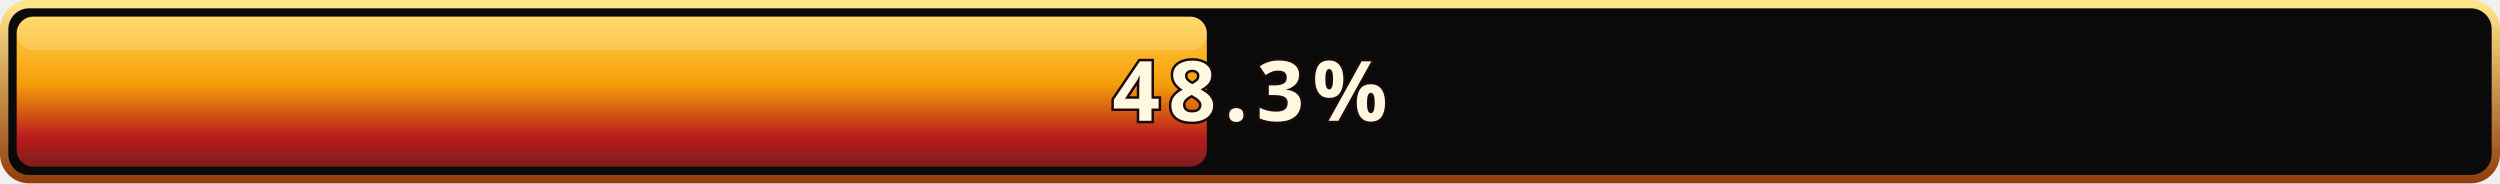
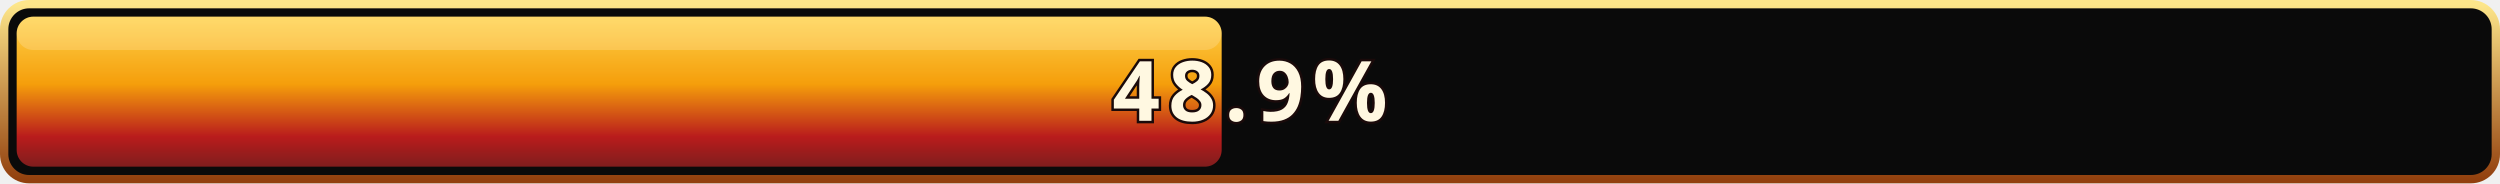
- <svg xmlns="http://www.w3.org/2000/svg" width="600" height="44" viewBox="0 0 600 44" role="img" aria-label="Progress 48.3%">
+ <svg xmlns="http://www.w3.org/2000/svg" width="600" height="44" viewBox="0 0 600 44" role="img" aria-label="Progress 48.9%">
  <defs>
    <linearGradient id="fillGrad" x1="0" y1="0" x2="0" y2="1">
      <stop offset="0%" stop-color="#ffd24a" />
      <stop offset="45%" stop-color="#f59e0b" />
      <stop offset="80%" stop-color="#b91c1c" />
      <stop offset="100%" stop-color="#7f1d1d" />
    </linearGradient>
    <linearGradient id="borderGrad" x1="0" y1="0" x2="0" y2="1">
      <stop offset="0%" stop-color="#fde68a" />
      <stop offset="100%" stop-color="#92400e" />
    </linearGradient>
  </defs>
  <rect x="1" y="1" width="598" height="42" rx="6" ry="6" fill="#0a0a0a" stroke="url(#borderGrad)" stroke-width="2" />
-   <rect x="4" y="4" width="285.64" height="36" rx="4" ry="4" fill="url(#fillGrad)" />
-   <rect x="4" y="4" width="285.64" height="8" rx="4" ry="4" fill="#ffffff" opacity="0.18" />
+   <rect x="4" y="4" width="289.20" height="36" rx="4" ry="4" fill="url(#fillGrad)" />
+   <rect x="4" y="4" width="289.20" height="8" rx="4" ry="4" fill="#ffffff" opacity="0.18" />
  <text x="300" y="29" font-family="Impact, 'Arial Black', sans-serif" font-size="20" font-weight="900" text-anchor="middle" fill="#fff8e1" stroke="#1a0a0a" stroke-width="1.2" paint-order="stroke fill" letter-spacing="2">
-     48.3%
+     48.9%
  </text>
</svg>
